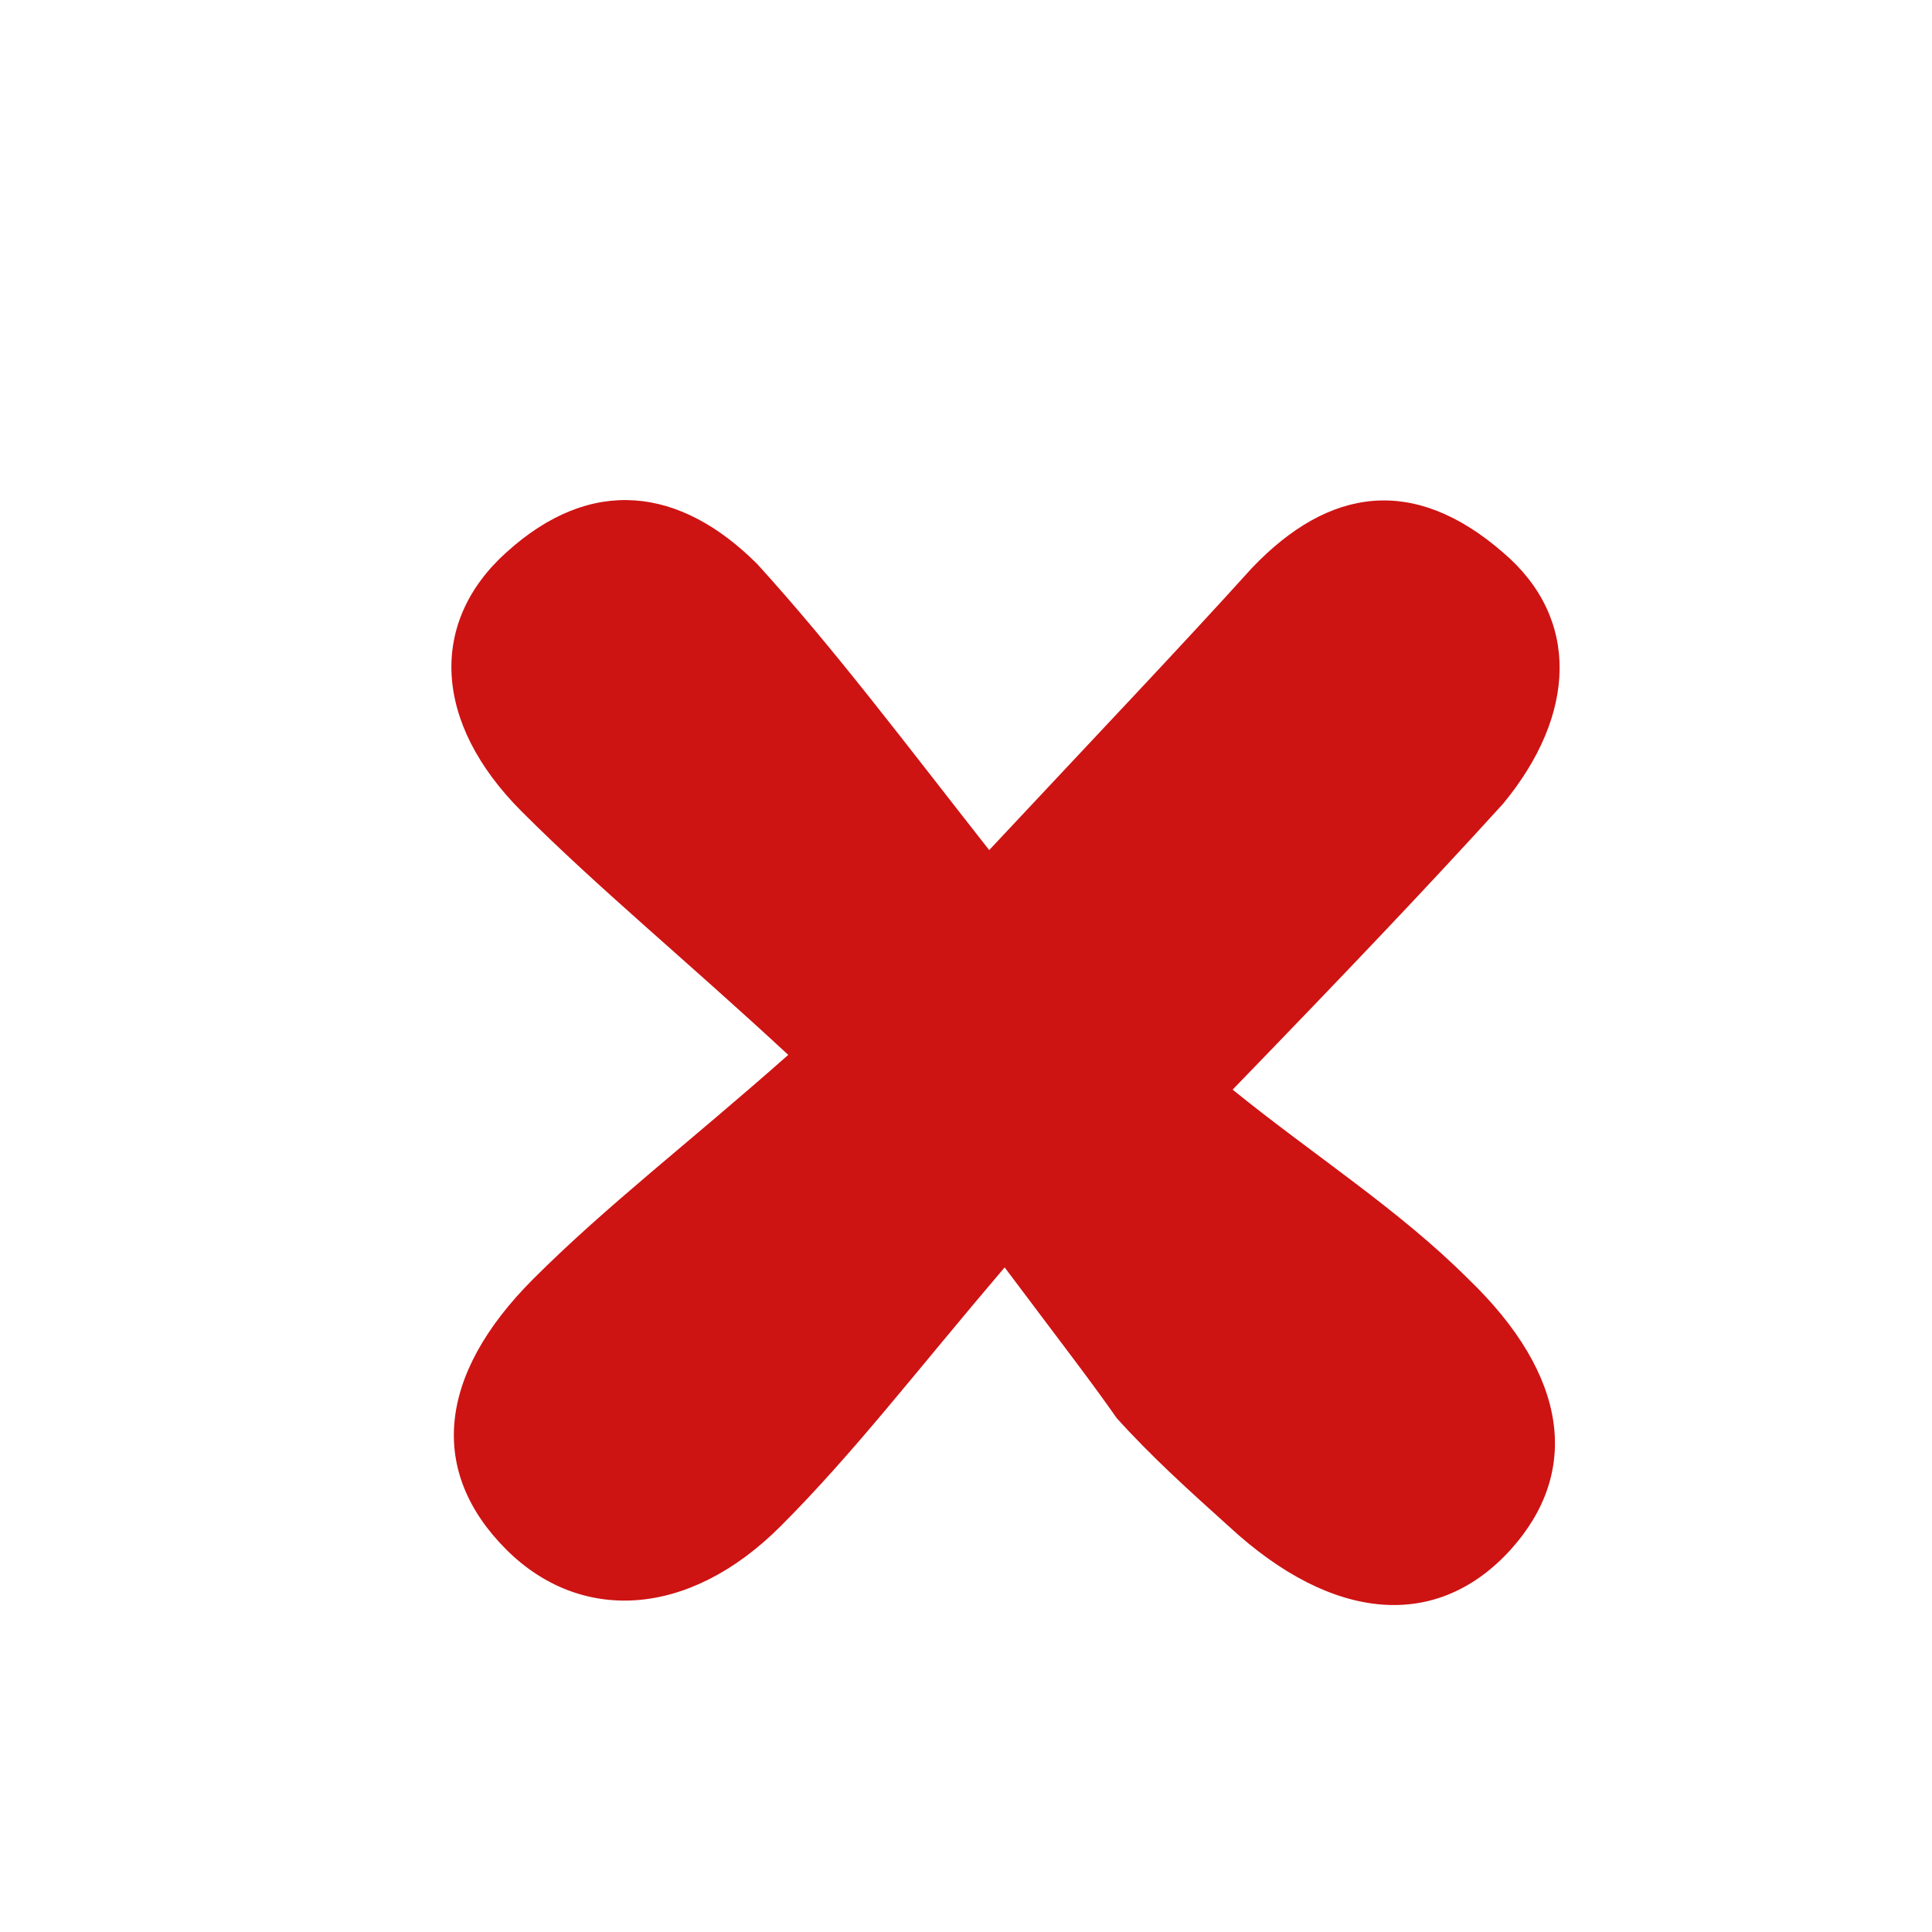
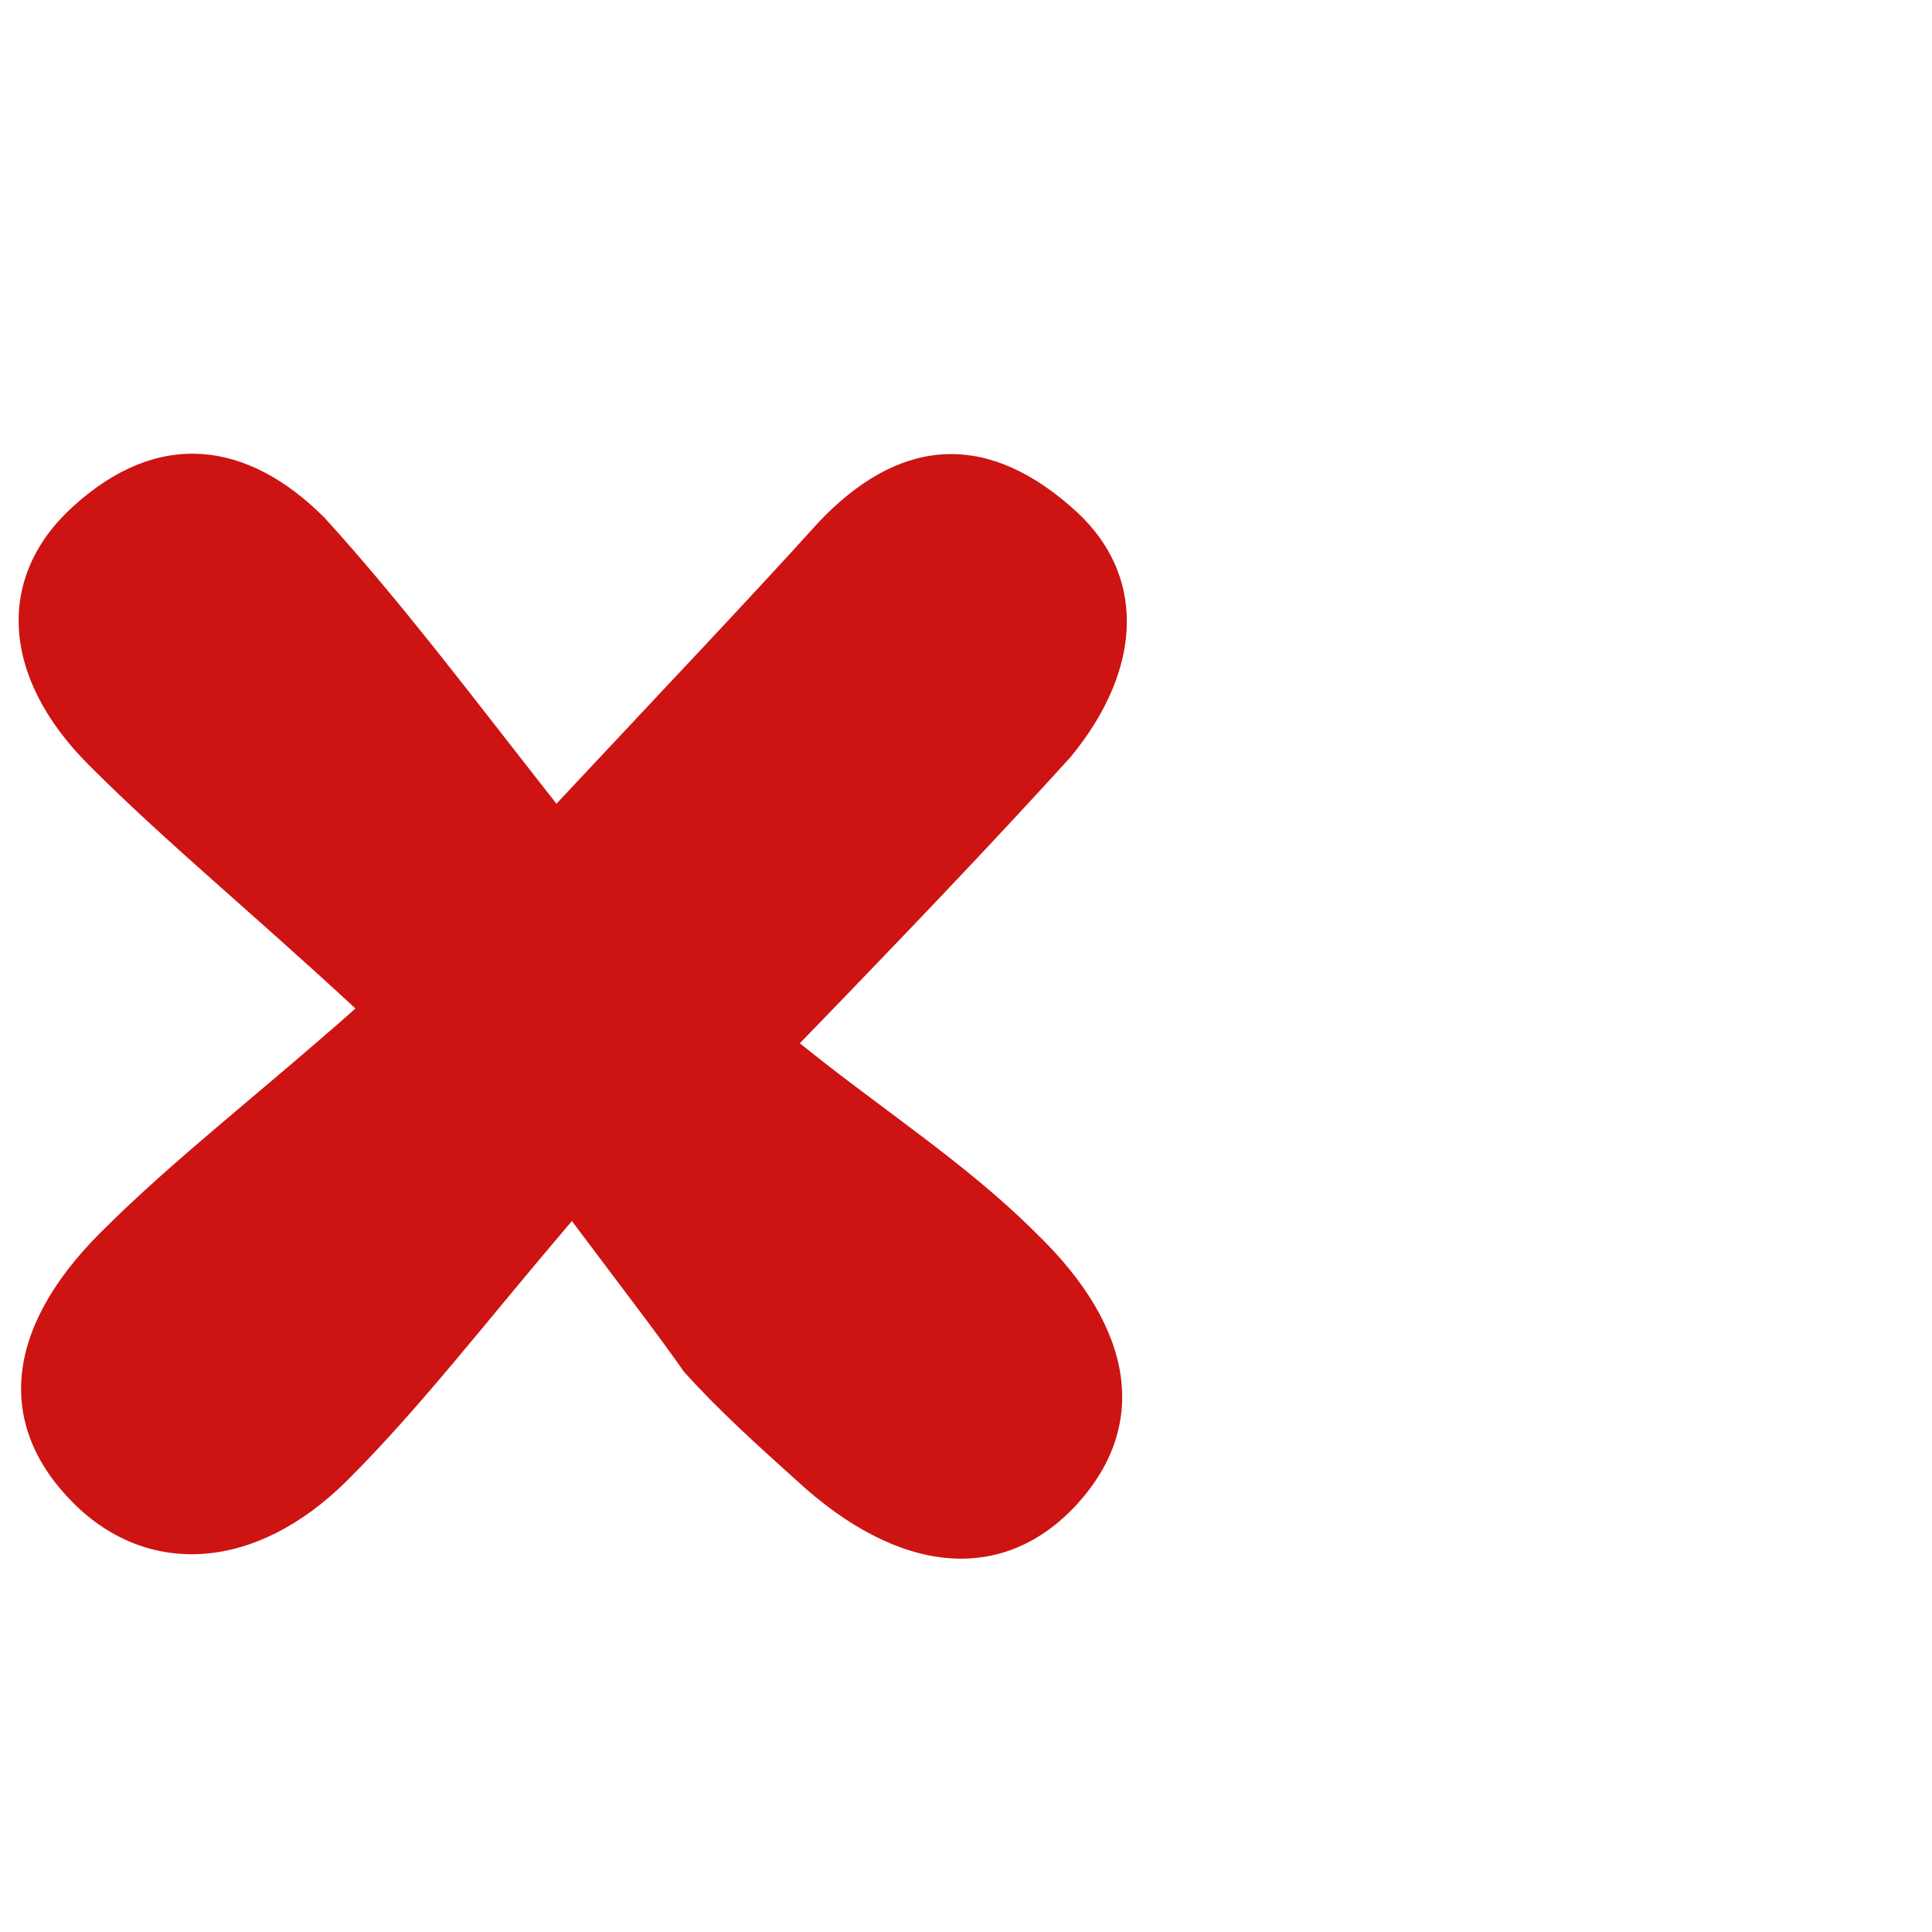
<svg xmlns="http://www.w3.org/2000/svg" version="1.1" id="Layer_1" x="0px" y="0px" viewBox="0 0 50 50" style="enable-background:new 0 0 50 50;" xml:space="preserve">
  <style type="text/css">
	.st0{fill:#CE1313;}
</style>
-   <path class="st0" d="M26,32.8c-2.3,2.7-3.9,4.8-5.8,6.7c-2.4,2.4-5.2,2.5-7.1,0.6c-2-2-1.8-4.5,0.7-7c1.9-1.9,4-3.5,6.6-5.8  c-2.7-2.5-4.9-4.3-6.9-6.3c-2.3-2.3-2.4-4.9-0.4-6.7c2.2-2,4.5-1.7,6.5,0.3c2,2.2,3.8,4.6,6,7.4c2.9-3.1,4.9-5.2,6.8-7.3  c2-2.1,4.2-2.4,6.5-0.4c2,1.7,1.9,4.2,0,6.5c-2,2.2-4,4.3-7,7.4c2.1,1.7,4.3,3.1,6.1,4.9c2.6,2.5,2.9,5,1.1,7  c-1.9,2.1-4.6,1.9-7.3-0.6c-1-0.9-2-1.8-2.9-2.8C28.2,35.7,27.5,34.8,26,32.8z" />
+   <path class="st0" d="M14.8,31.6c-2.3,2.7-3.9,4.8-5.8,6.7c-2.4,2.4-5.2,2.5-7.1,0.6c-2-2-1.8-4.5,0.7-7c1.9-1.9,4-3.5,6.6-5.8  c-2.7-2.5-4.9-4.3-6.9-6.3c-2.3-2.3-2.4-4.9-0.4-6.7c2.2-2,4.5-1.7,6.5,0.3c2,2.2,3.8,4.6,6,7.4c2.9-3.1,4.9-5.2,6.8-7.3  c2-2.1,4.2-2.4,6.5-0.4c2,1.7,1.9,4.2,0,6.5c-2,2.2-4,4.3-7,7.4c2.1,1.7,4.3,3.1,6.1,4.9c2.6,2.5,2.9,5,1.1,7  c-1.9,2.1-4.6,1.9-7.3-0.6c-1-0.9-2-1.8-2.9-2.8C17,34.5,16.3,33.6,14.8,31.6z" />
</svg>
